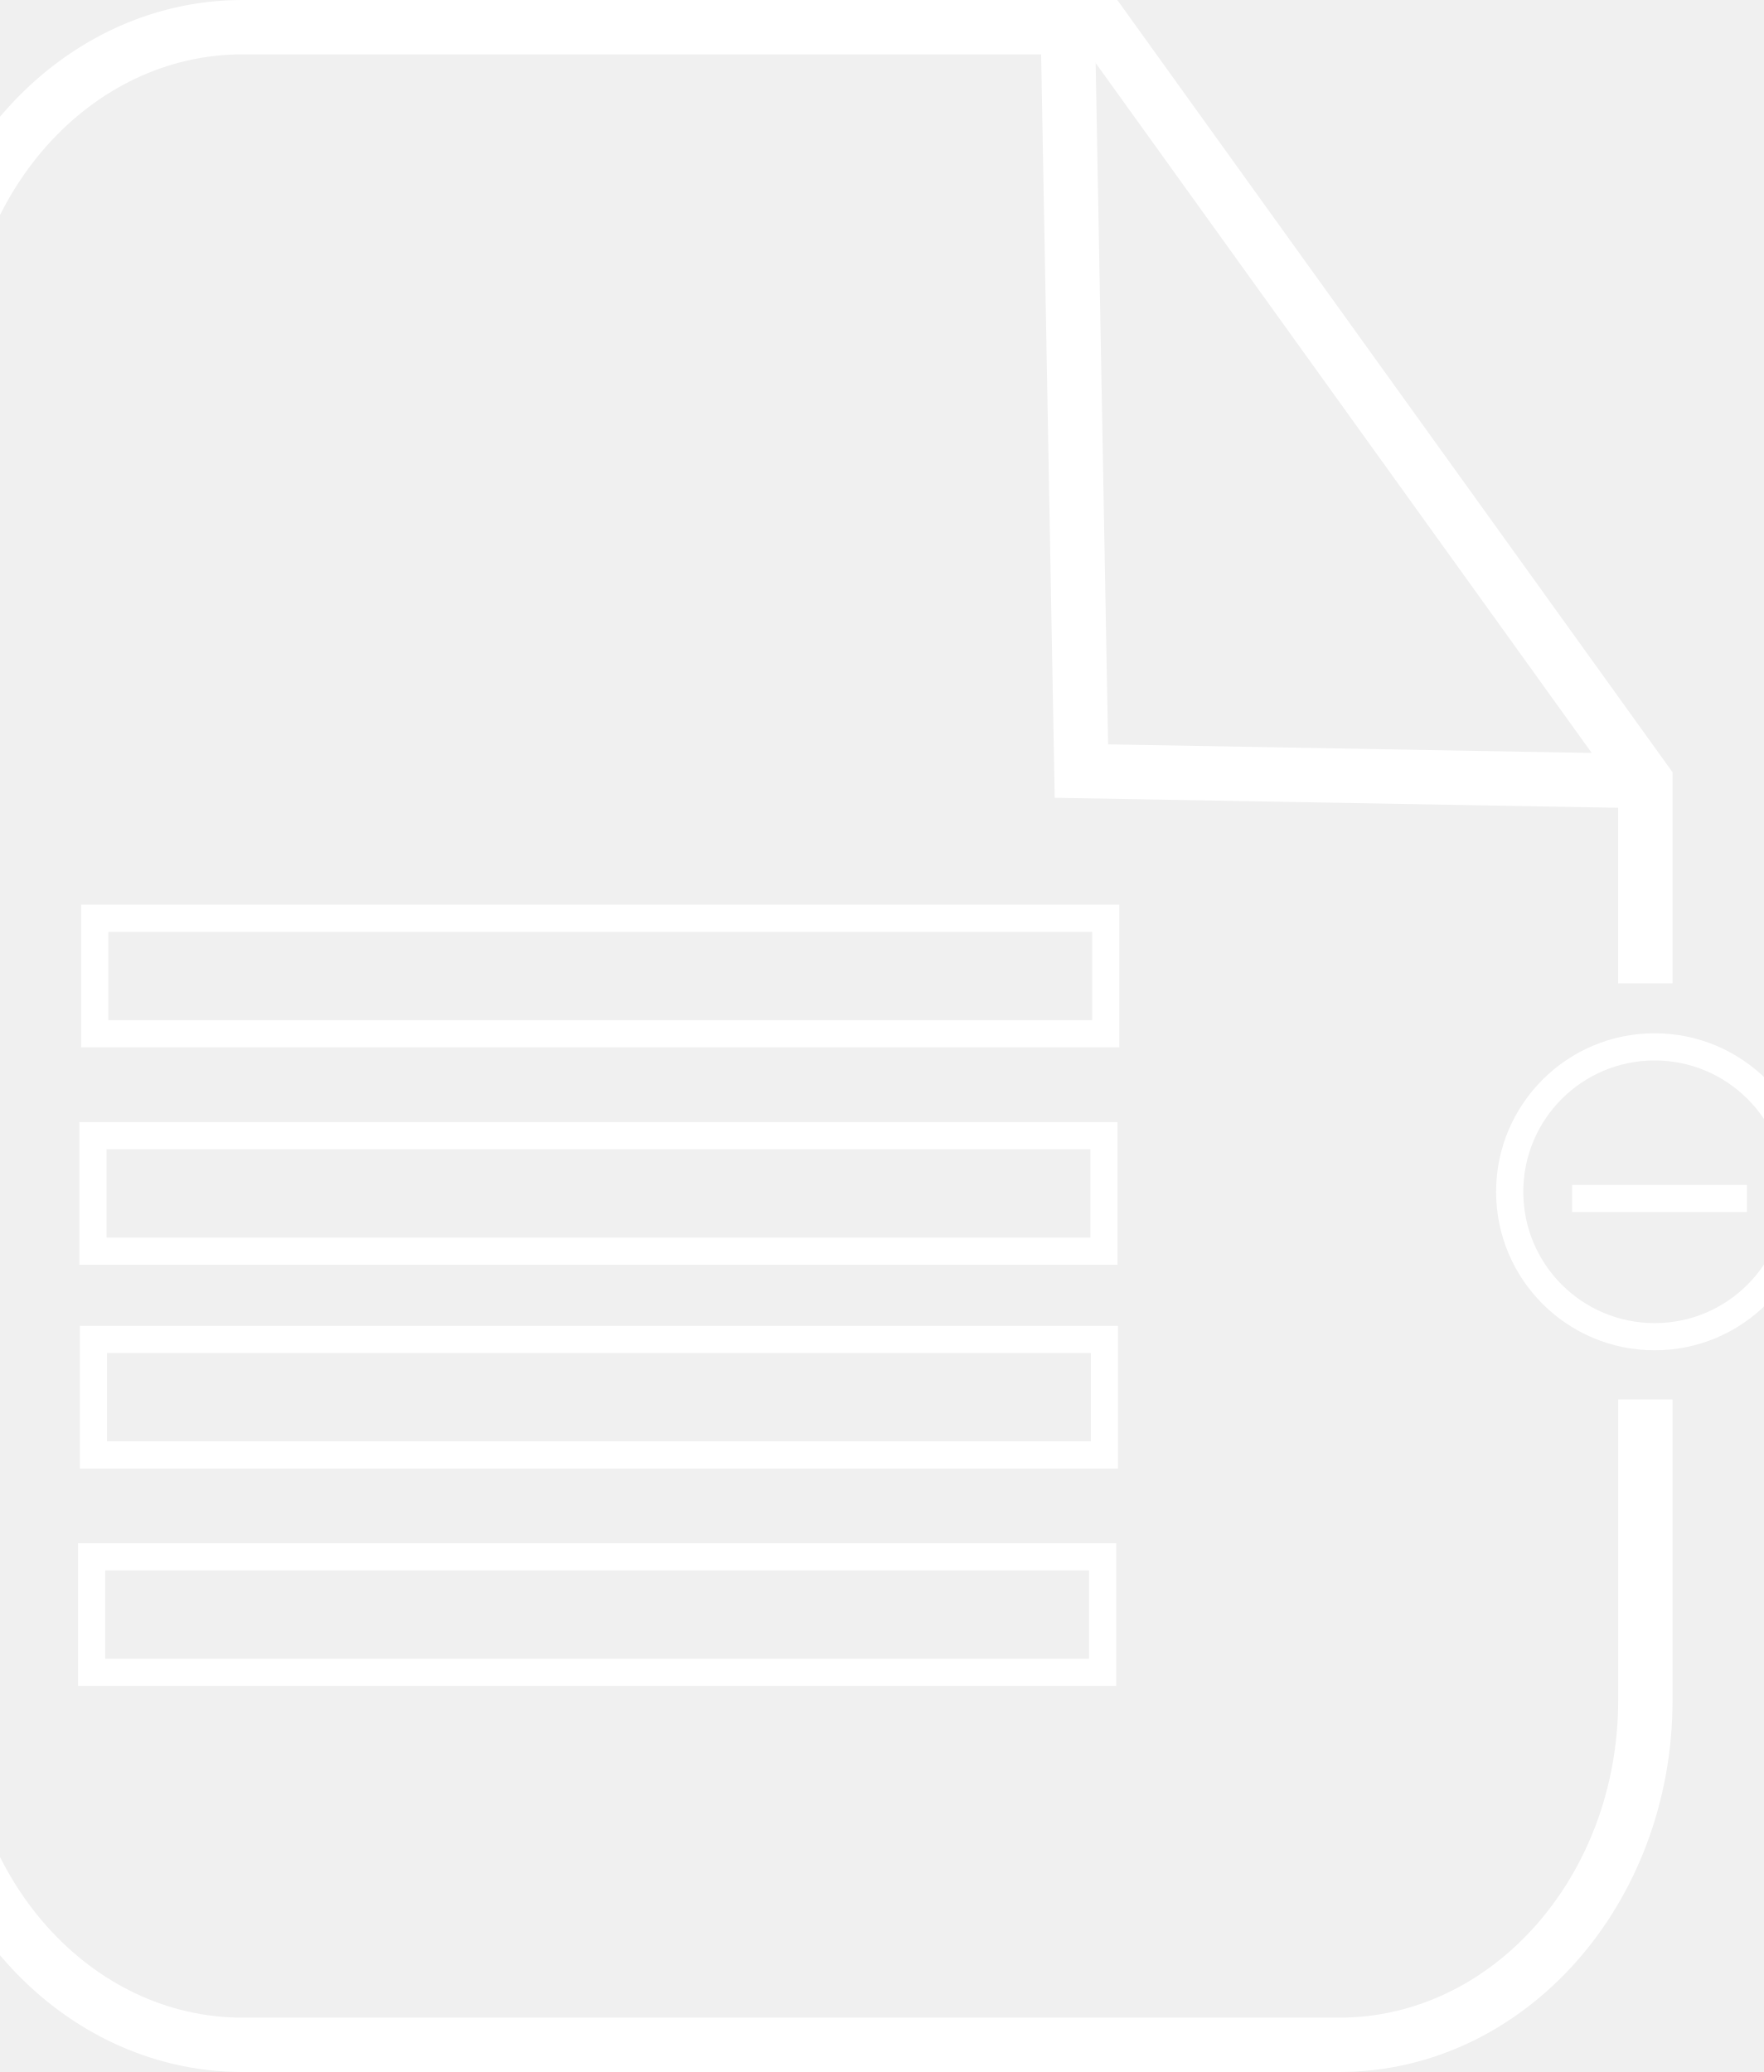
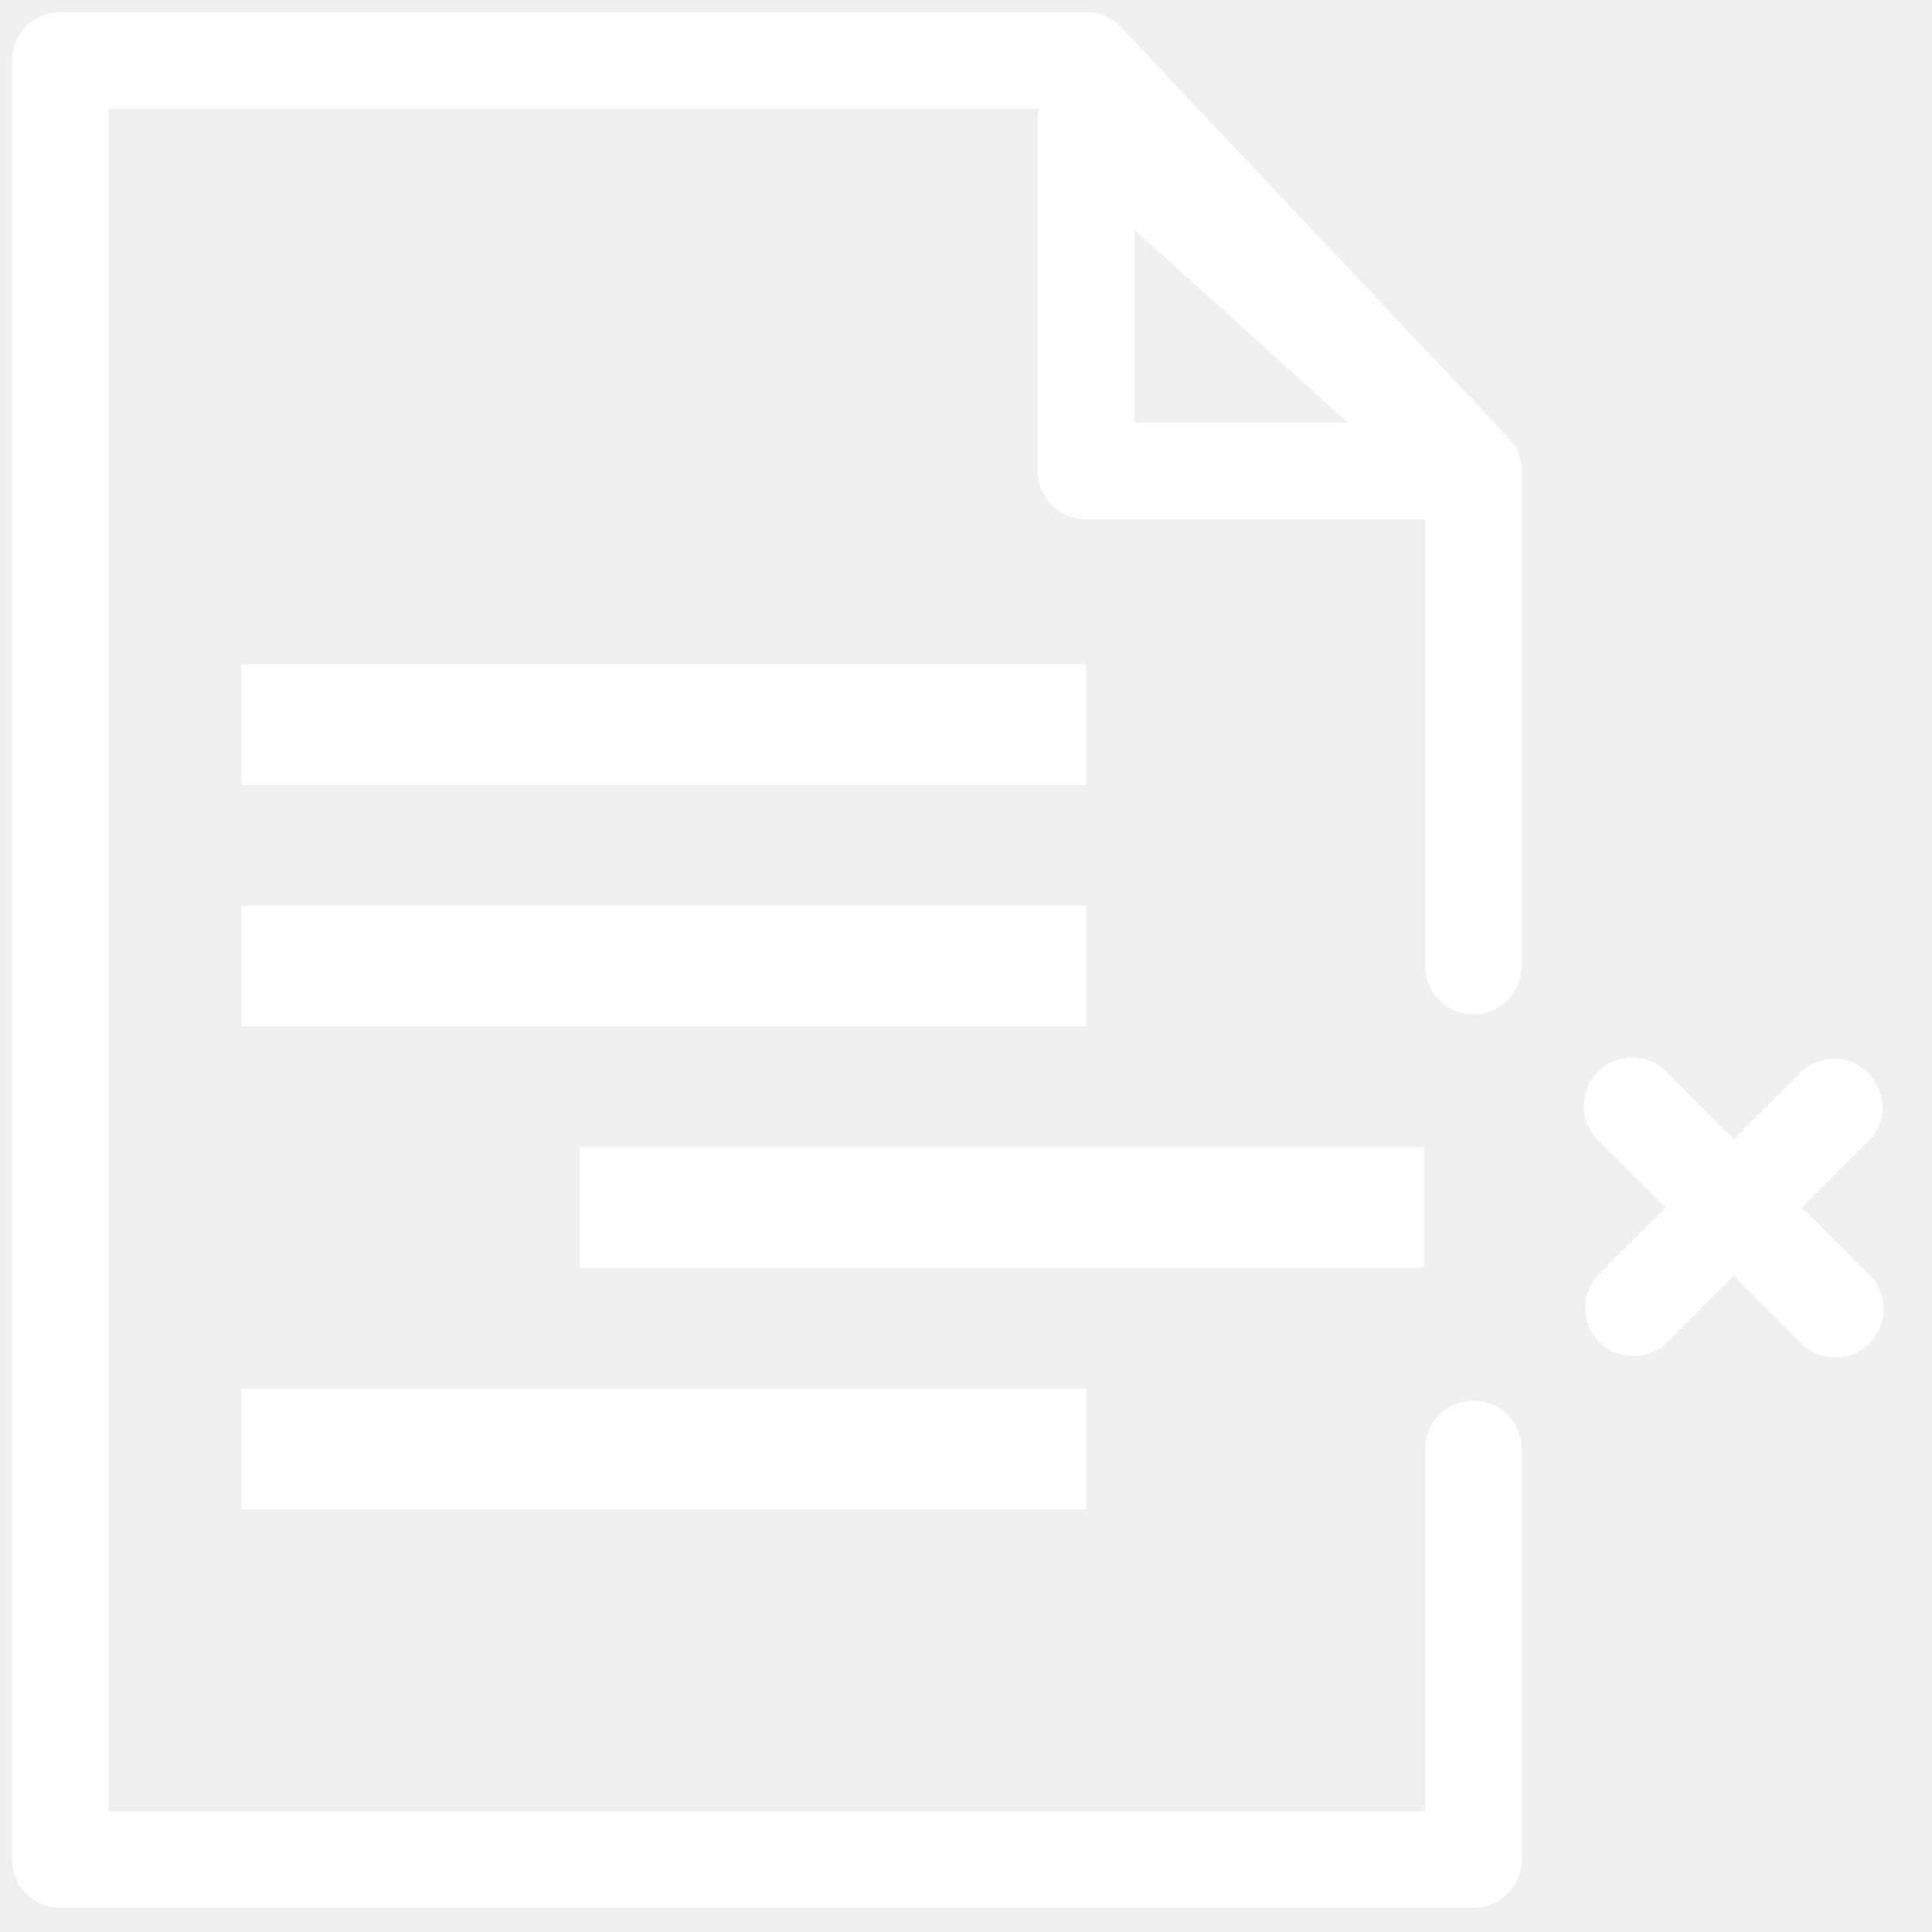
- <svg xmlns="http://www.w3.org/2000/svg" version="1.1" viewBox="0 0 64.875 76.25" overflow="visible" enable-background="new 0 0 64.875 76.25" xml:space="preserve">
-   <g>
-     <g id="XMLID_1_">
-       <g>
-         <path fill="none" stroke="#FFFFFF" stroke-width="2" d="M60.539,51.5v11.07c0,7-5.041,12.68-11.262,12.68H8.924     c-6.222,0-11.261-5.68-11.261-12.68V13.68C-2.337,6.68,2.702,1,8.924,1h31.673l19.941,27.74v7.448" />
-       </g>
-     </g>
-     <polyline fill="none" stroke="#FFFFFF" stroke-width="2" points="39.289,1 39.789,28.375 60.539,28.745  " />
-     <path fill="none" stroke="#FFFFFF" stroke-width="2" d="M60.539,36.75" />
-     <line fill="none" stroke="#FFFFFF" x1="57.842" y1="44.104" x2="64.275" y2="44.104" />
-     <rect x="3.486" y="33.792" fill="none" stroke="#FFFFFF" width="37.198" height="4.25" />
-     <rect x="3.42" y="41.792" fill="none" stroke="#FFFFFF" width="37.199" height="4.25" />
-     <rect x="3.437" y="49.292" fill="none" stroke="#FFFFFF" width="37.198" height="4.25" />
-     <rect x="3.371" y="57.292" fill="none" stroke="#FFFFFF" width="37.199" height="4.25" />
-     <circle fill="none" stroke="#FFFFFF" cx="60.88" cy="43.858" r="5.333" />
+ <svg xmlns="http://www.w3.org/2000/svg" id="svg403" version="1.1" viewBox="0 0 80 80">
+   <defs id="defs397" />
+   <g id="layer1">
+     <path id="path411" d="M 61.011,60 V 77 H 2.5 V 2.5 l 42.467,-3e-7 16.044,17.006 V 40" style="opacity:1;fill:none;stroke:#ffffff;stroke-width:4;stroke-linecap:round;stroke-linejoin:round;stroke-miterlimit:10.3;stroke-dasharray:none;stroke-opacity:1" />
+     <path id="path1232" d="M 44.967,5 61.011,19.506 H 44.967 Z" style="opacity:1;fill:none;stroke:#ffffff;stroke-width:4;stroke-linecap:square;stroke-linejoin:round;stroke-miterlimit:4;stroke-dasharray:none;stroke-opacity:1" />
+     <flowRoot style="font-style:normal;font-weight:normal;font-size:40px;font-family:sans-serif;opacity:1;fill:#000000;fill-opacity:1;stroke:none" id="flowRoot1257" xml:space="preserve" transform="translate(-5.961085)">
+       <flowRegion id="flowRegion1259">
+         <rect y="95.324" x="66.775" height="66.411" width="79.045" id="rect1261" />
+       </flowRegion>
+       <flowPara id="flowPara1263" />
+     </flowRoot>
+     <text id="text1271" y="30.832" x="44.311" style="font-style:normal;font-weight:normal;font-size:10.583px;font-family:sans-serif;opacity:1;fill:#000000;fill-opacity:1;stroke:none;stroke-width:0.265" xml:space="preserve">
+       <tspan style="stroke-width:0.265" y="40.196" x="44.311" id="tspan1269" />
+     </text>
  </g>
+   <path style="fill:none;stroke:#ffffff;stroke-width:5;stroke-linecap:butt;stroke-linejoin:round;stroke-opacity:1;stroke-miterlimit:4;stroke-dasharray:none" d="M 10,30 H 44.967" id="path1650" />
+   <path style="fill:none;stroke:#ffffff;stroke-width:5;stroke-linecap:butt;stroke-linejoin:round;stroke-miterlimit:4;stroke-dasharray:none;stroke-opacity:1" d="M 10,40 H 44.967" id="path1650-5" />
+   <path style="fill:none;stroke:#ffffff;stroke-width:5;stroke-linecap:butt;stroke-linejoin:round;stroke-miterlimit:4;stroke-dasharray:none;stroke-opacity:1" d="M 24,50 H 58.967" id="path1650-9" />
+   <path style="fill:none;stroke:#ffffff;stroke-width:5;stroke-linecap:butt;stroke-linejoin:round;stroke-miterlimit:4;stroke-dasharray:none;stroke-opacity:1" d="M 10,60 H 44.967" id="path1650-3" />
+   <path style="opacity:1;fill:none;stroke:#ffffff;stroke-width:4;stroke-linecap:round;stroke-linejoin:bevel;stroke-miterlimit:4;stroke-dasharray:none;stroke-opacity:1" d="m 67.636,54.156 8.312,-8.312" id="path1685" />
+   <path style="opacity:1;fill:none;stroke:#ffffff;stroke-width:4;stroke-linecap:round;stroke-linejoin:bevel;stroke-miterlimit:4;stroke-dasharray:none;stroke-opacity:1" d="m 67.584,45.792 8.416,8.416" id="path1685-1" />
</svg>
